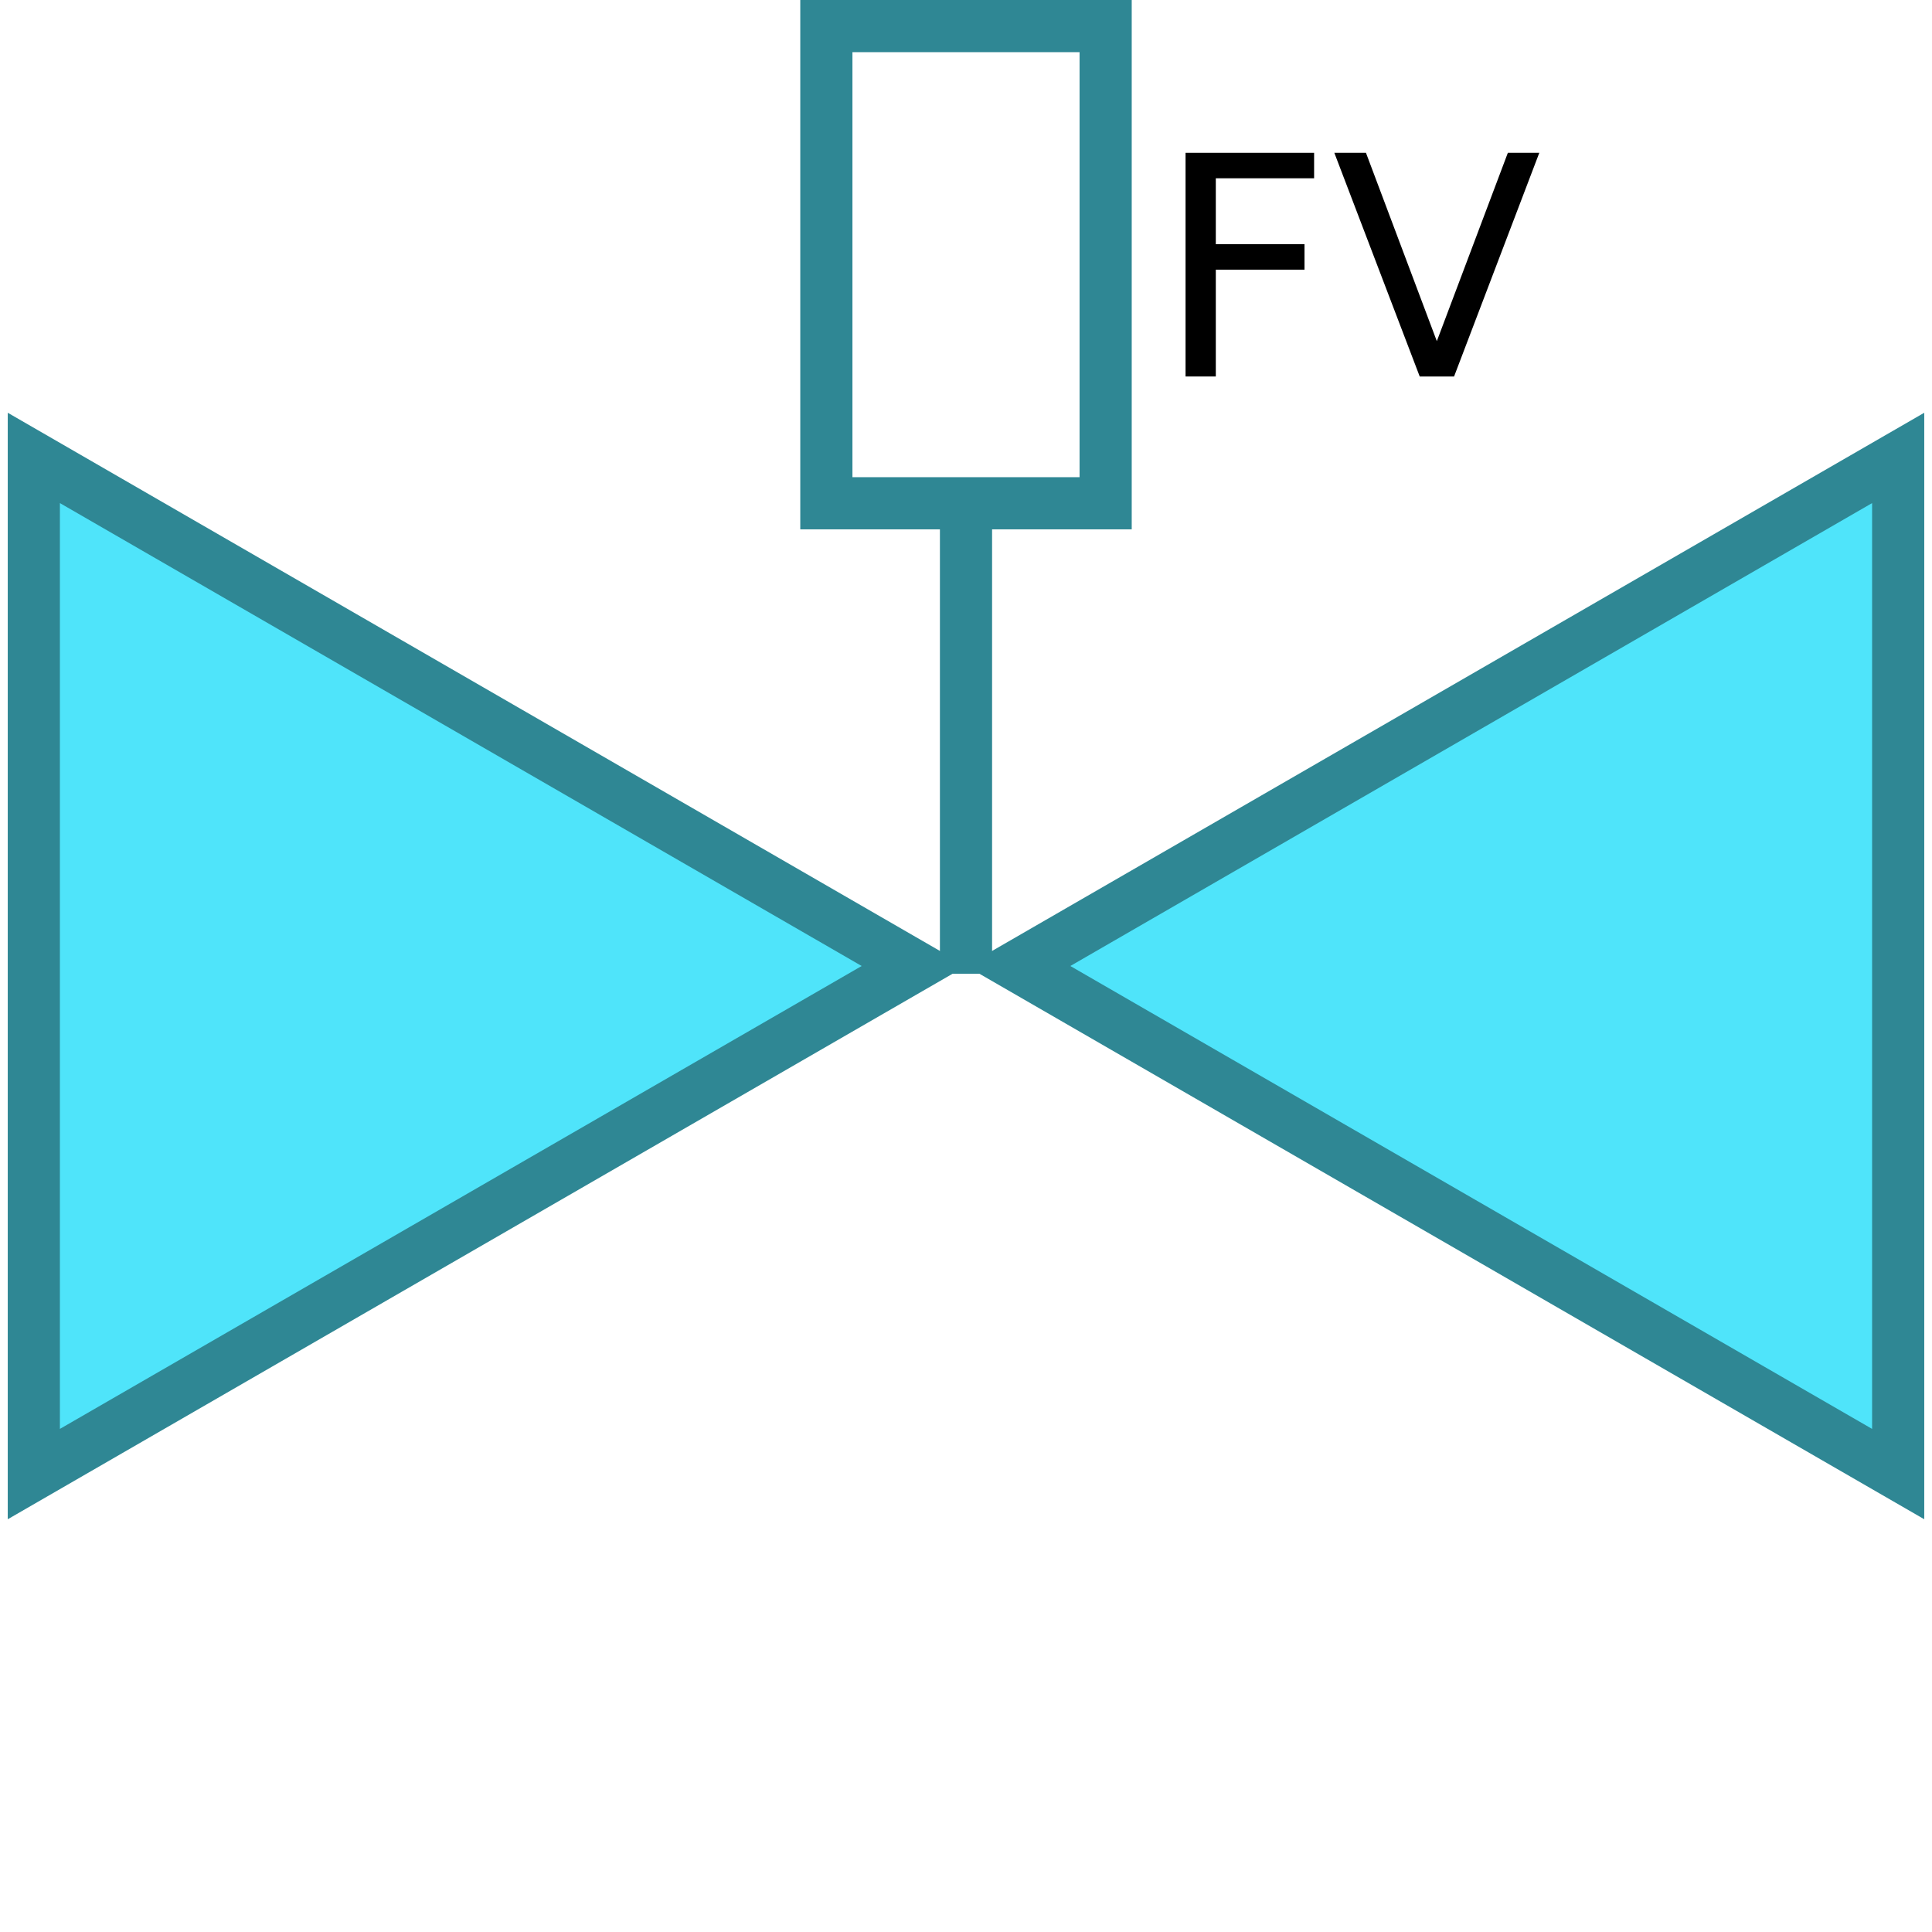
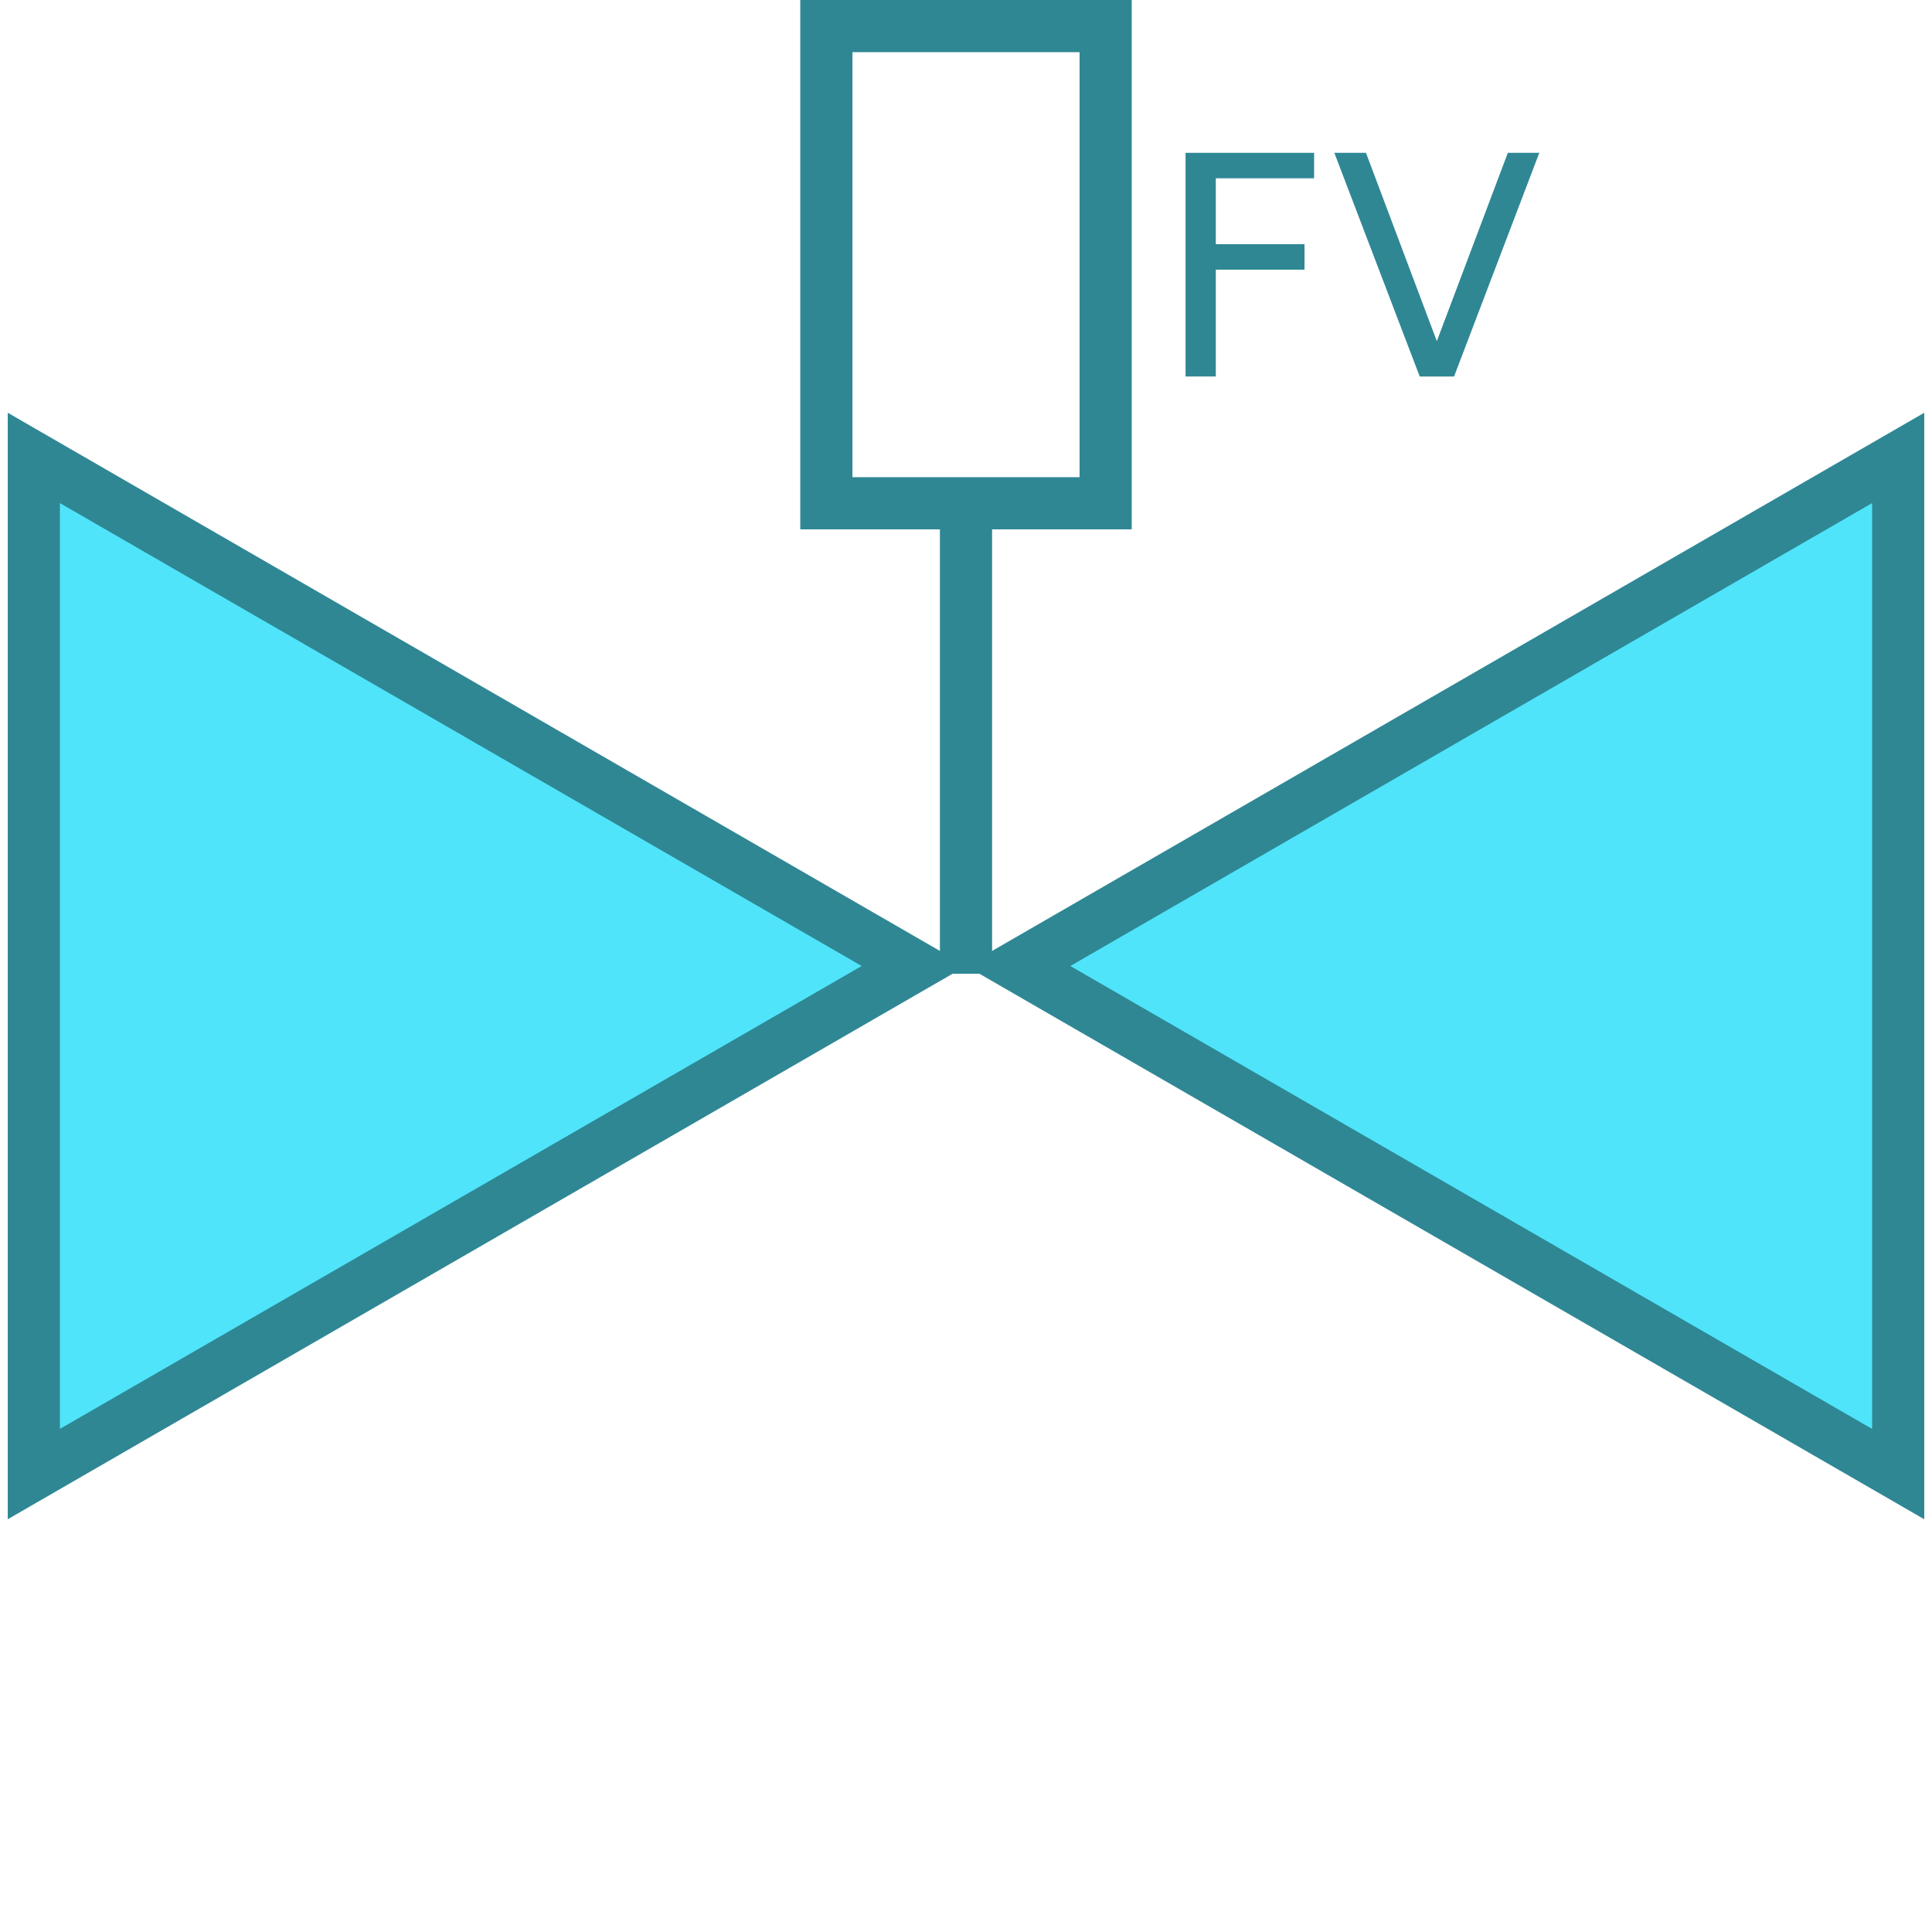
<svg xmlns="http://www.w3.org/2000/svg" version="1.1" id="Layer_1" x="0px" y="0px" viewBox="0 0 100 100" style="enable-background:new 0 0 100 100;" xml:space="preserve">
  <style type="text/css">
	.st0{fill:#4FE4FA;}
	.st1{fill:#2F8794;}
	.st2{fill:none;stroke:#2F8794;stroke-width:2.7;stroke-miterlimit:10;}
</style>
  <g id="Layer_2">
</g>
  <g>
    <polygon class="st0" points="52.7,50 98.25,23.702 98.25,76.298  " />
    <path class="st1" d="M96.899,26.04v47.92L55.4,50L96.899,26.04 M99.599,21.364L50,50l49.599,28.636V21.364L99.599,21.364z" />
  </g>
  <g>
    <polygon class="st0" points="1.75,76.298 1.75,23.702 47.3,50  " />
    <path class="st1" d="M3.101,26.04L44.6,50L3.101,73.96V26.04 M0.401,21.364v57.272L50,50L0.401,21.364L0.401,21.364z" />
  </g>
  <line class="st2" x1="50" y1="50.401" x2="50" y2="25.704" />
  <g>
    <path class="st1" d="M55.878,2.7v21.999H44.122V2.7H55.878 M58.578,0H41.422v27.399h17.156L58.578,0L58.578,0z" />
  </g>
  <g>
-     <path d="M61.364,7.91h6.654v1.318H62.93v3.412h4.591v1.318H62.93v5.529h-1.566V7.91z" />
-     <path d="M73.485,19.489L69.065,7.91h1.637l3.668,9.748l3.676-9.748h1.628l-4.412,11.578L73.485,19.489L73.485,19.489z" />
+     <path class="st1" d="M61.364,7.91h6.654v1.318H62.93v3.412h4.591v1.318H62.93v5.529h-1.566V7.91z" />
+     <path class="st1" d="M73.485,19.489L69.065,7.91h1.637l3.668,9.748l3.676-9.748h1.628l-4.412,11.578L73.485,19.489L73.485,19.489z" />
  </g>
</svg>
